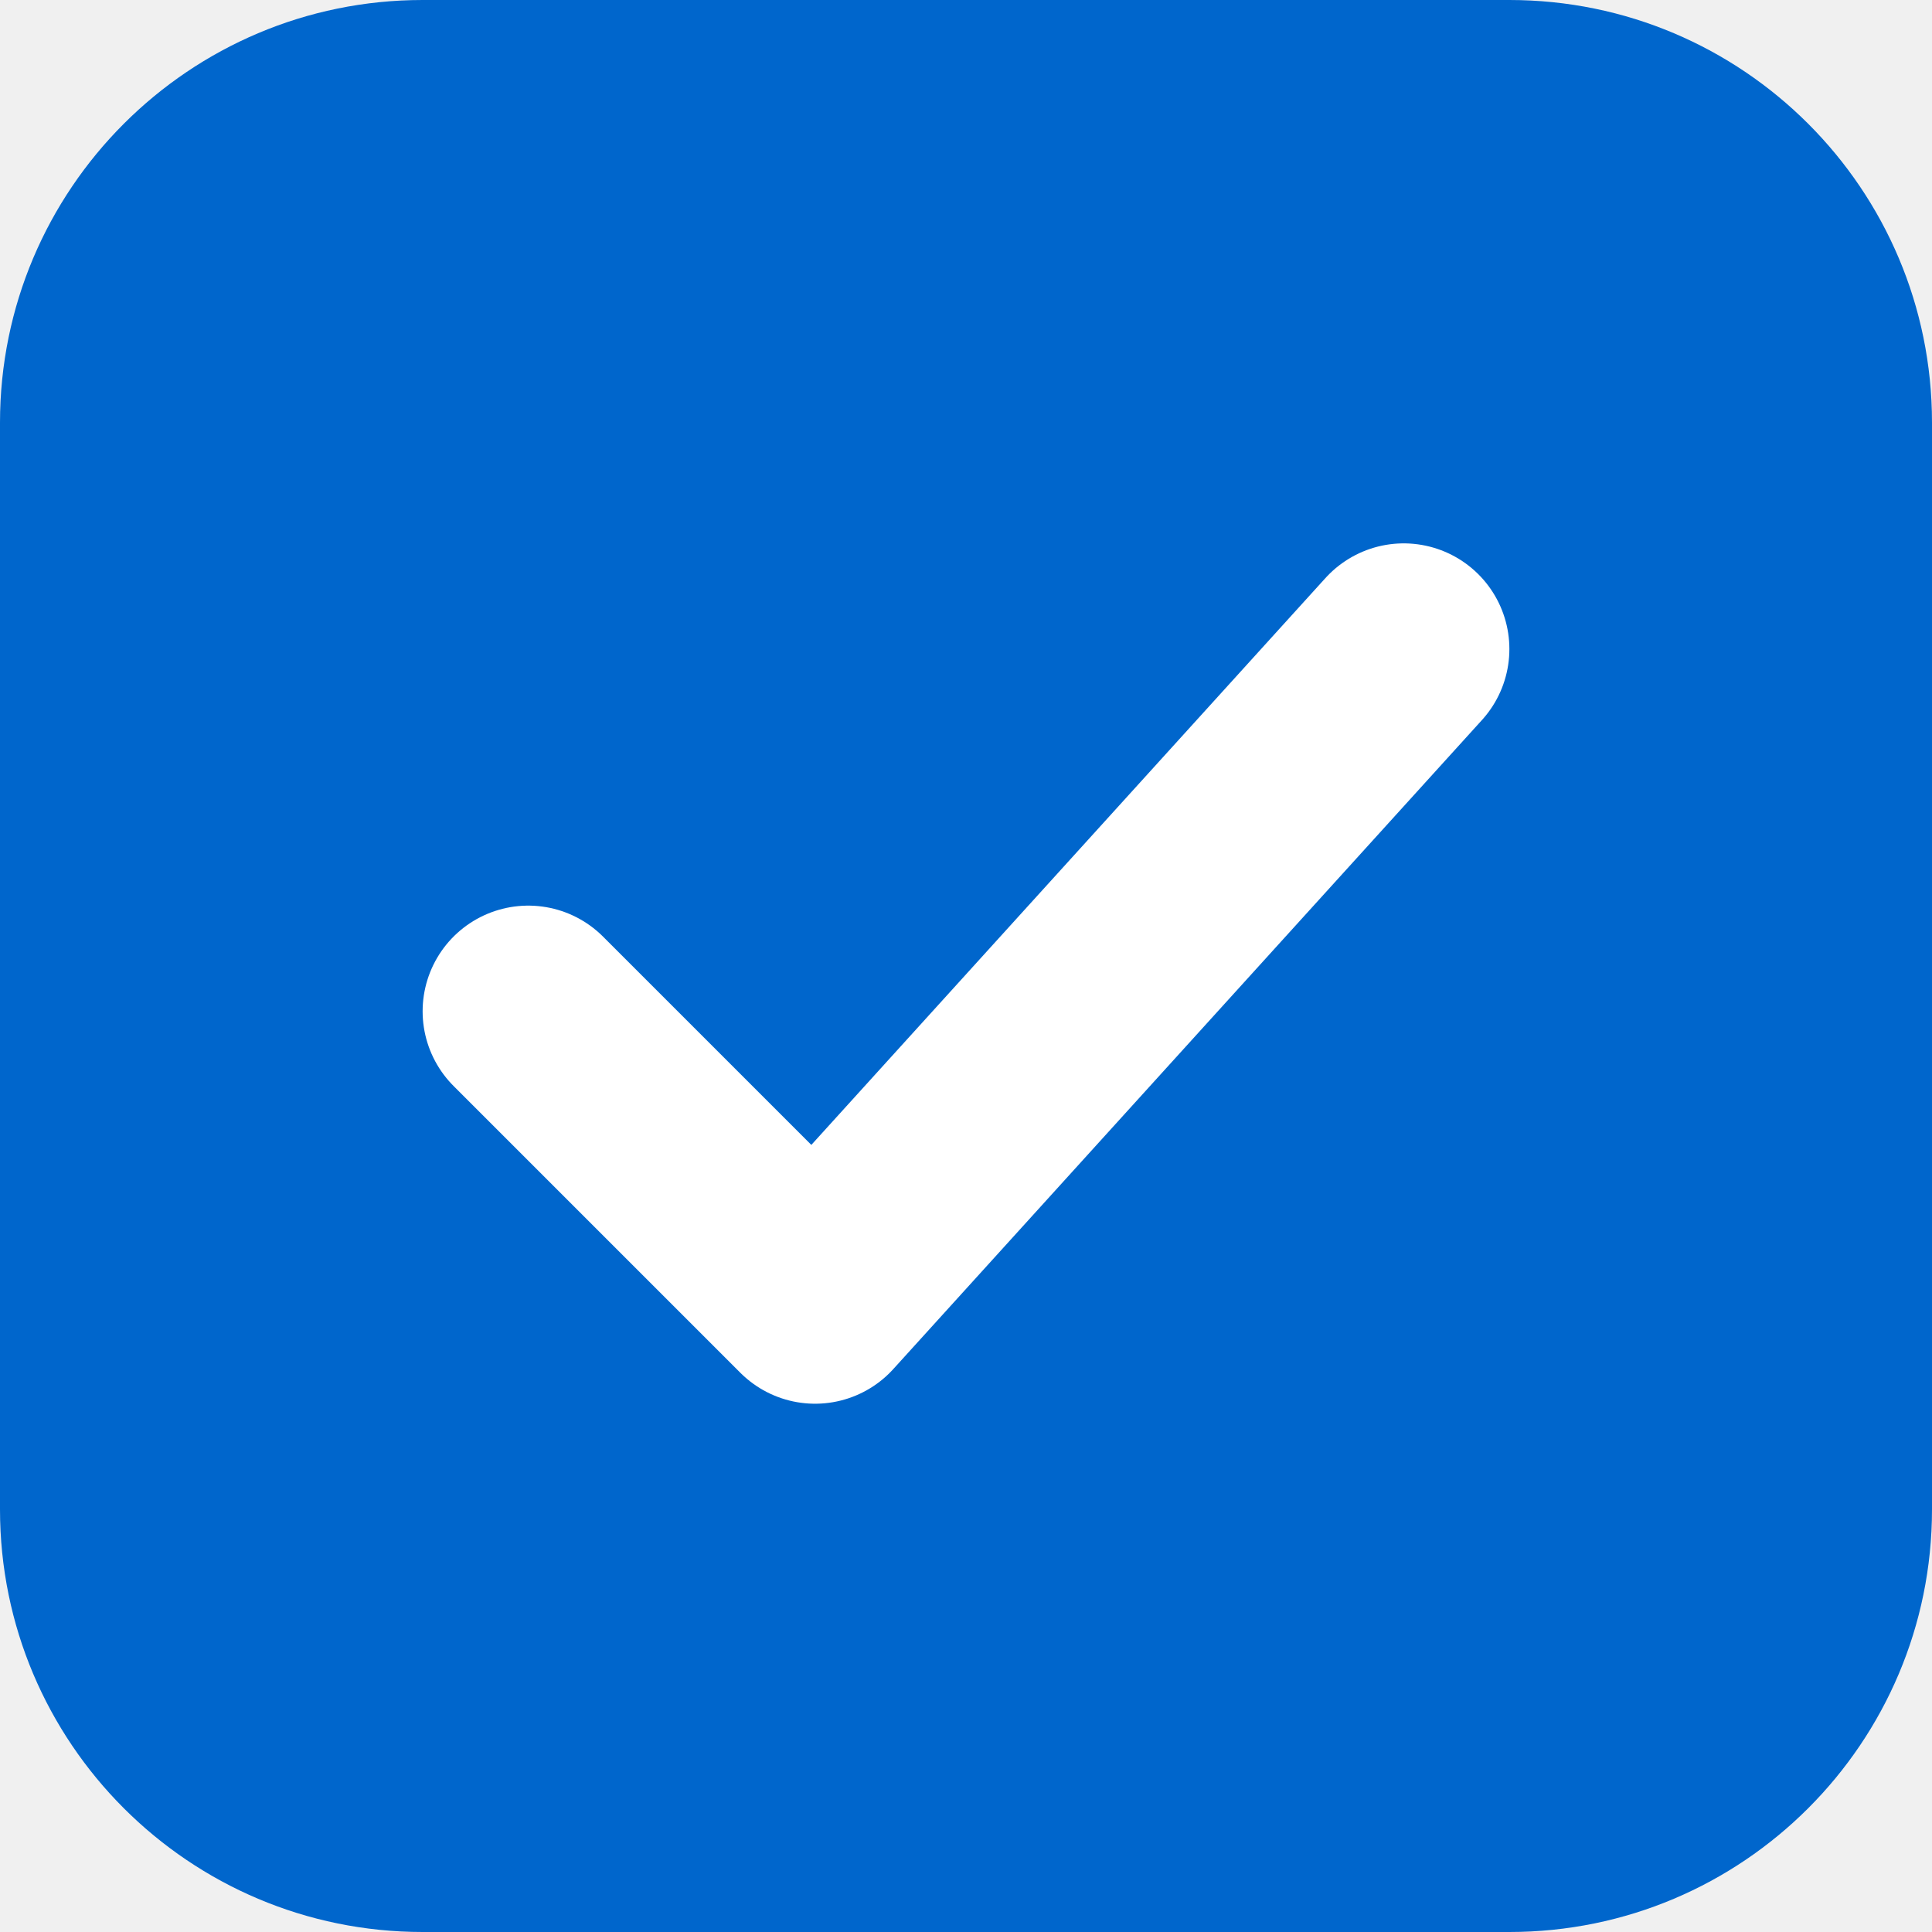
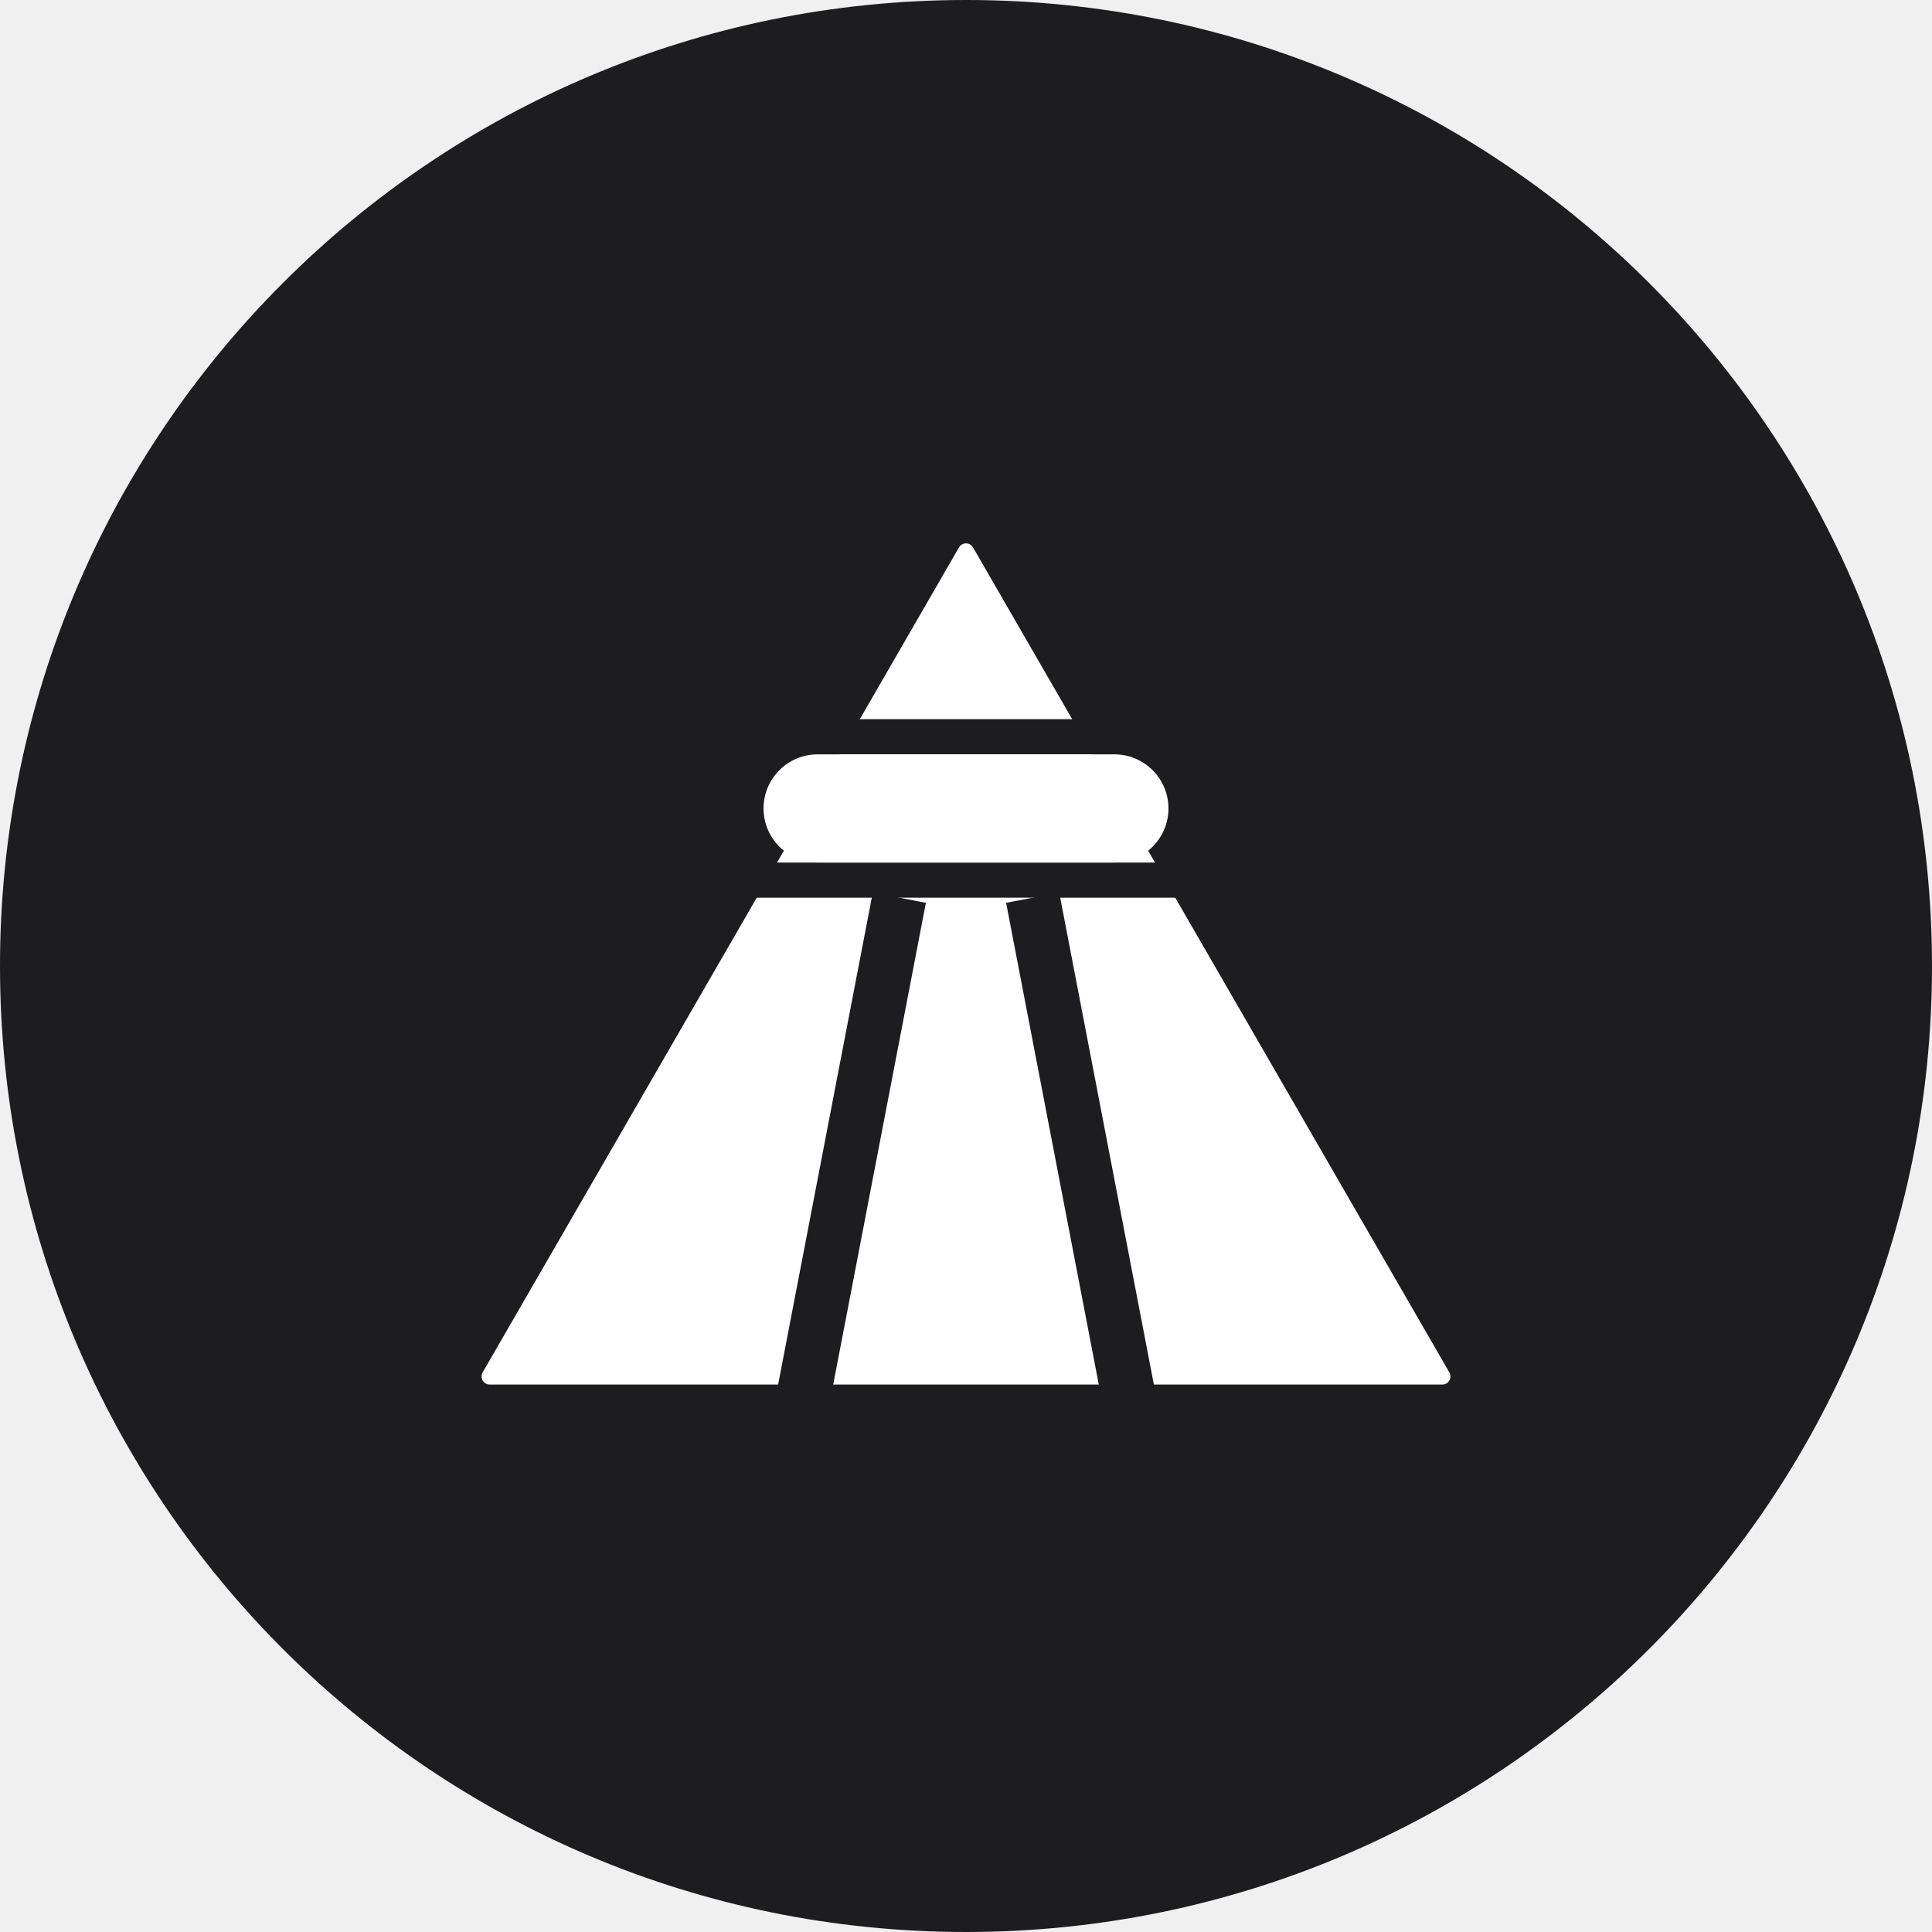
- <svg xmlns="http://www.w3.org/2000/svg" width="64" height="64" viewBox="0 0 64 64" fill="none">
-   <rect width="64" height="64" rx="14" fill="#0066CC" />
-   <path d="M17.5 33.5 L27 43 L46.5 21.5" stroke="#FFFFFF" stroke-width="7" stroke-linecap="round" stroke-linejoin="round" />
+ <svg xmlns="http://www.w3.org/2000/svg" viewBox="0 0 100 100" role="img" aria-label="Sararia">
+   <style>.d{fill:#1d1d1f}.c{color:#ffffff}@media (prefers-color-scheme:dark){.d{fill:#ffffff}.c{color:#1d1d1f}}</style>
+   <circle class="d" cx="50" cy="50" r="50" />
+   <g class="c">
+     <g transform="translate(50 50) scale(0.7) translate(-50 -48.65)">
+       <defs>
+         <mask id="s">
+           <rect width="100" height="100" fill="#fff" />
+           <g>
+             <rect y="30.4" width="100" height="2.6" />
+             <rect y="41" width="100" height="2.6" />
+           </g>
+           <g stroke="#000" stroke-width="4">
+             <path d="M45.07 43.6L37.49 83" />
+             <path d="M54.93 43.6L62.51 83" />
+           </g>
+         </mask>
+       </defs>
+       <path d="M50 18L85.22 79H14.78Z" fill="currentColor" stroke="currentColor" stroke-width="1.2" stroke-linejoin="round" mask="url(#s)" />
+       <rect x="35.03" y="33" width="29.94" height="8" rx="4" fill="currentColor" />
+     </g>
+   </g>
</svg>
